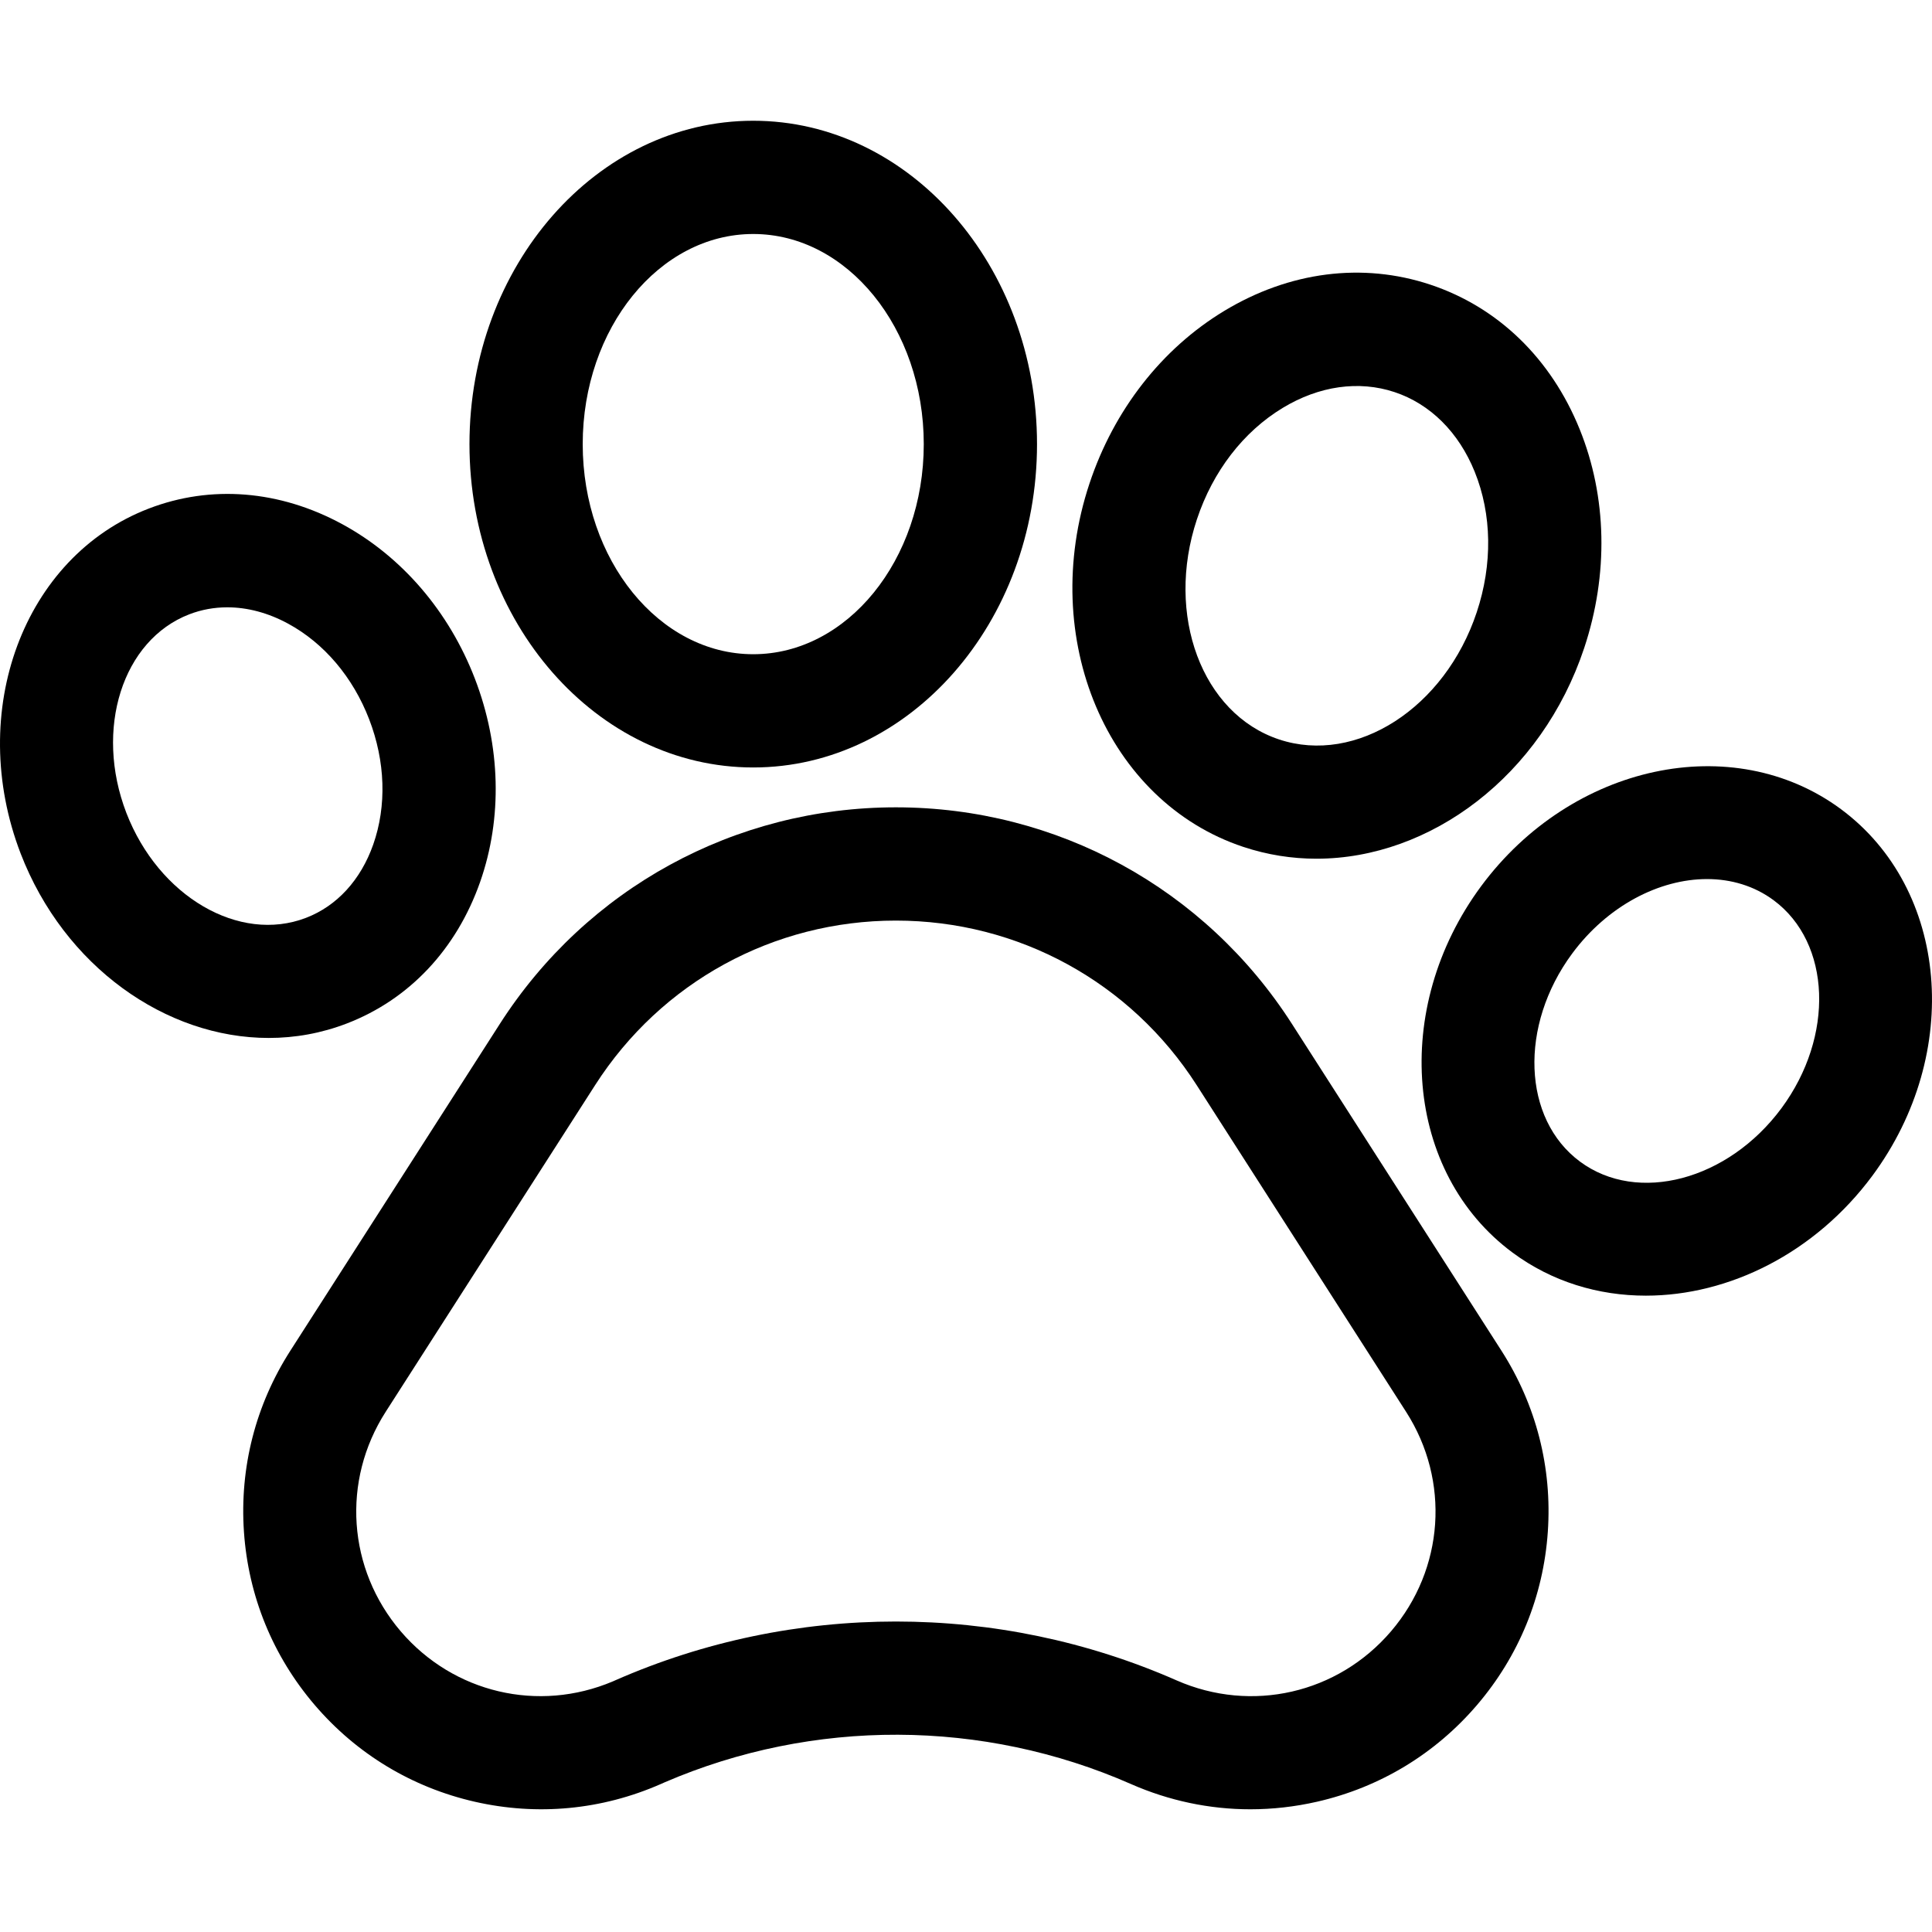
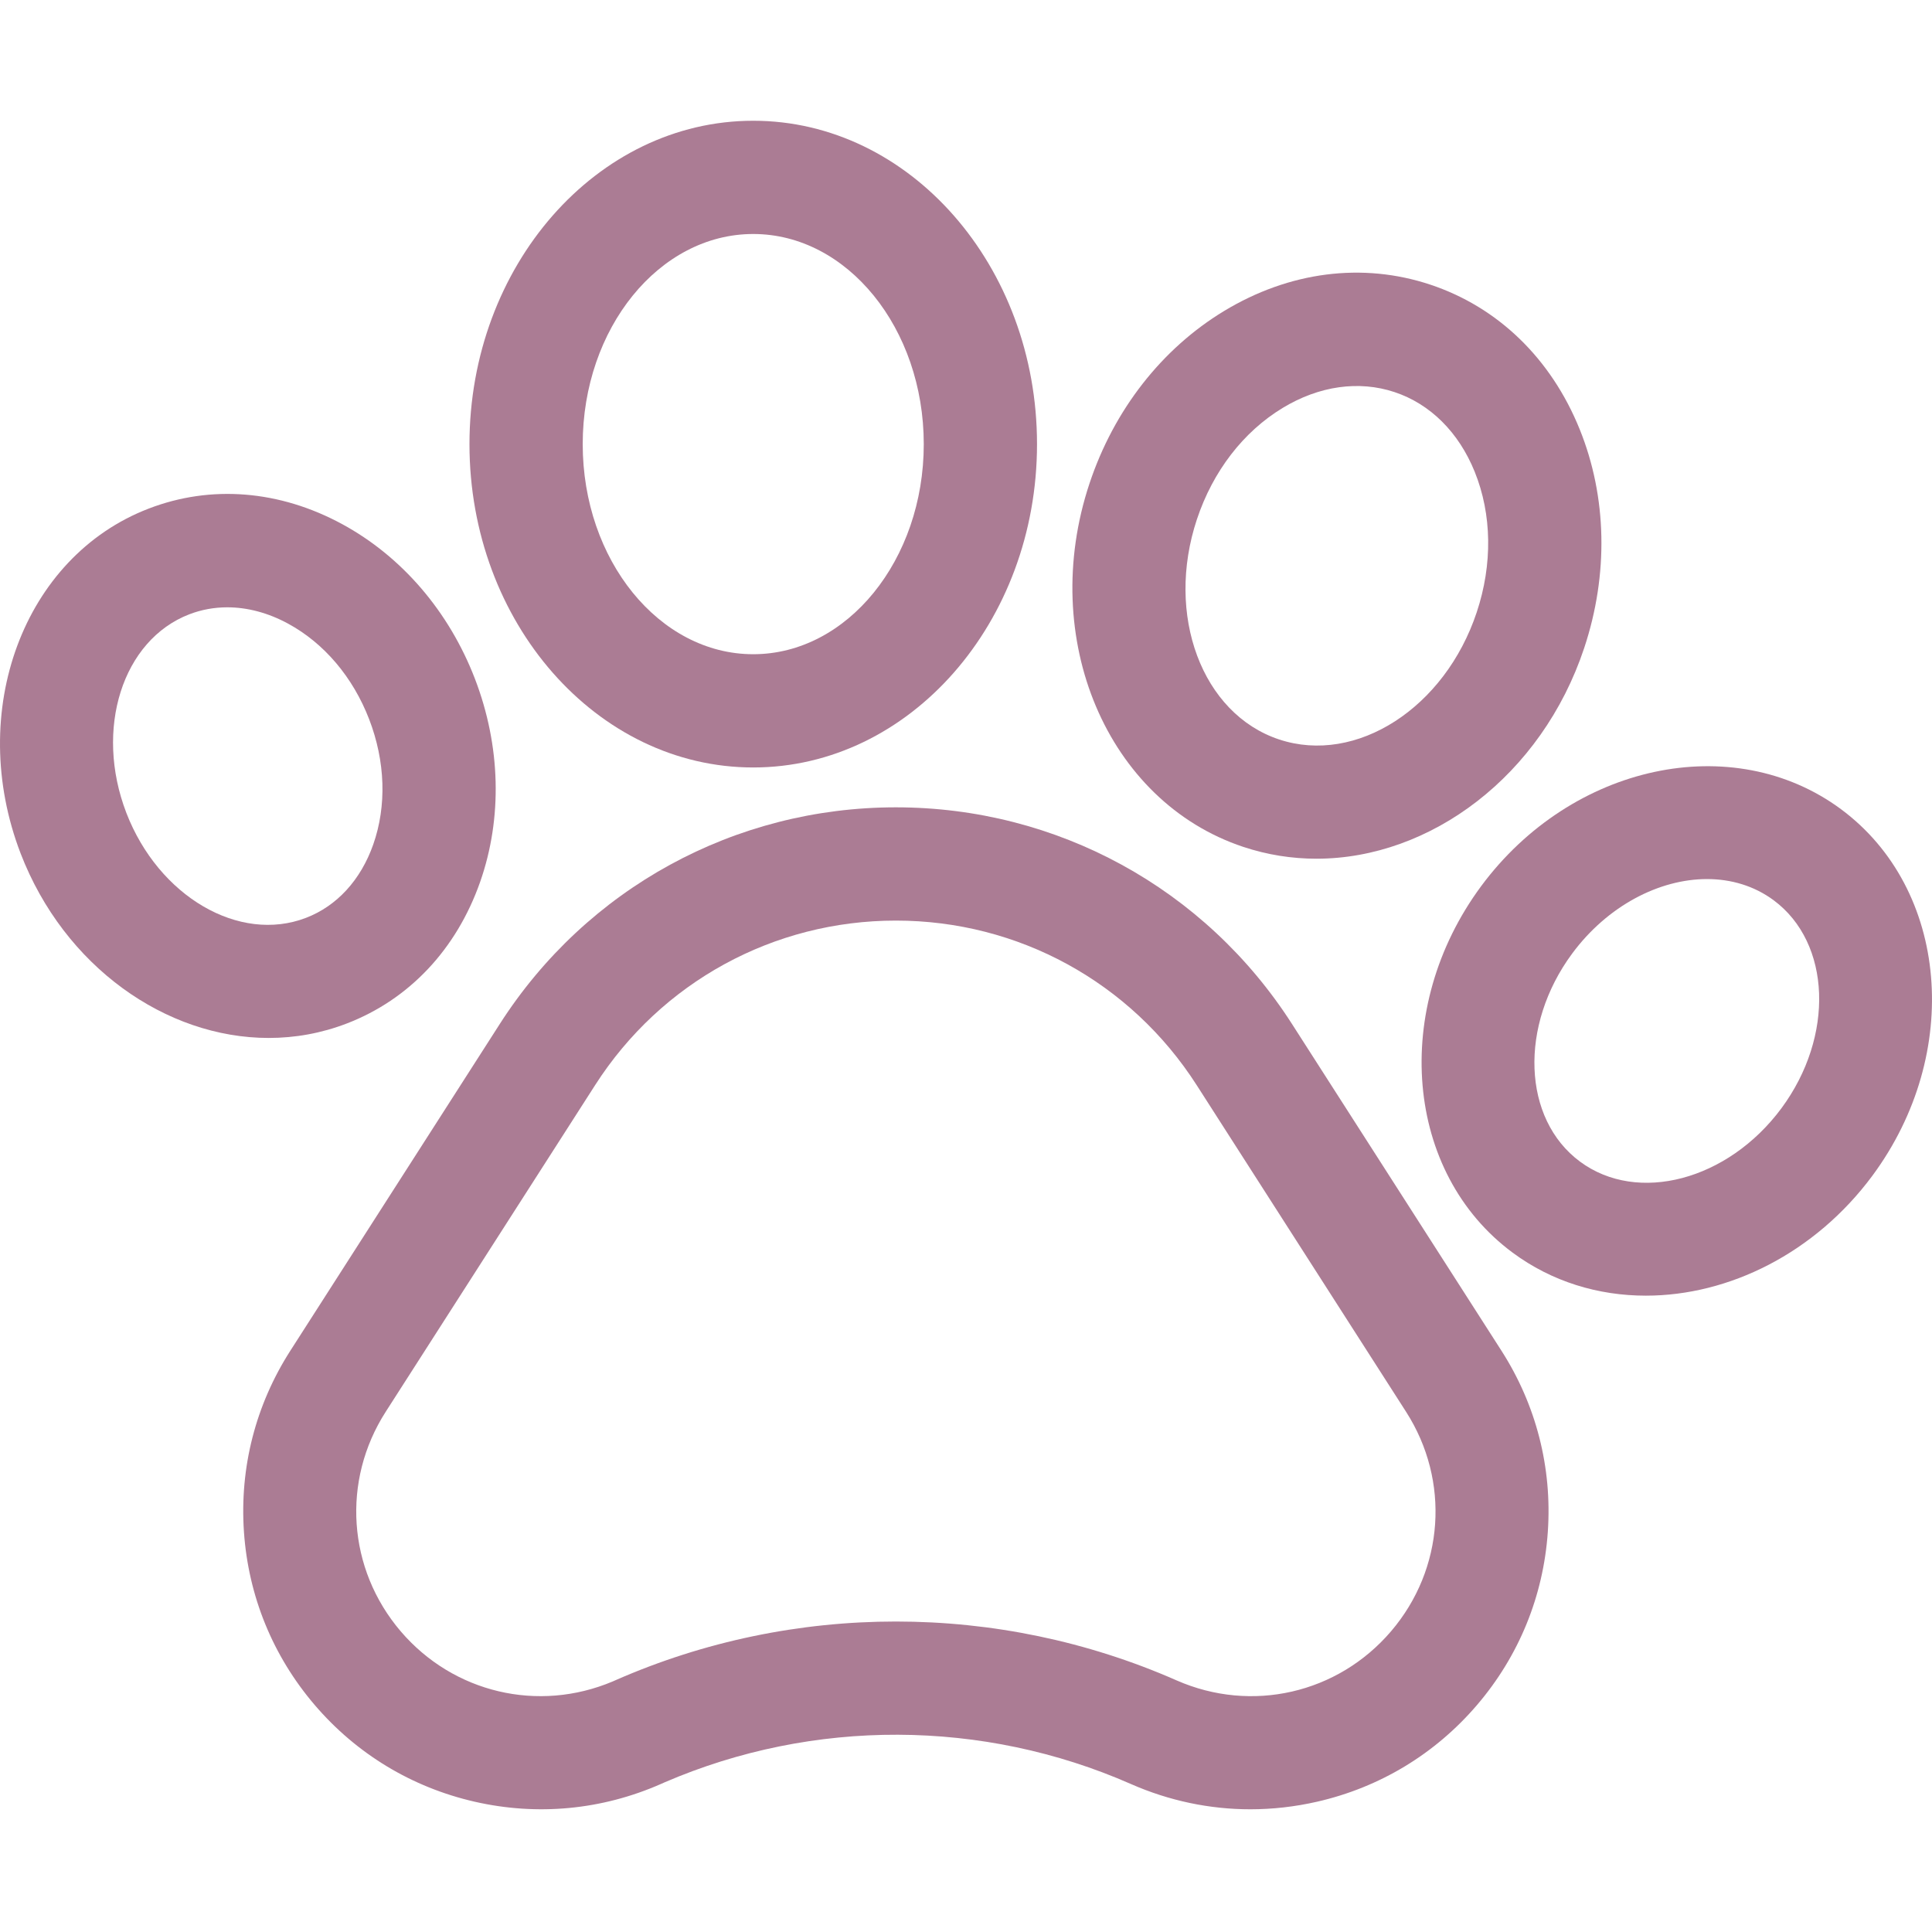
- <svg xmlns="http://www.w3.org/2000/svg" height="512pt" viewBox="0 -32 512 512" width="512pt">
+ <svg xmlns="http://www.w3.org/2000/svg" fill="#AB7C94" height="512pt" viewBox="0 -32 512 512" width="512pt">
  <path d="m342.383 239.352c-23.039-35.941-62.277-57.402-104.965-57.402-42.684 0-81.926 21.461-104.961 57.402l-55.516 86.605c-9.211 14.371-13.461 30.969-12.293 47.996 1.168 17.031 7.648 32.891 18.738 45.871 11.098 12.977 25.762 21.844 42.406 25.648 16.645 3.801 33.707 2.18 49.34-4.691l1.02-.453c39.34-16.957 84.305-16.805 123.547.453 10.121 4.449 20.844 6.699 31.664 6.699 5.883 0 11.801-.668 17.664-2.004 16.645-3.801 31.309-12.668 42.41-25.645 11.094-12.977 17.578-28.84 18.75-45.871 1.172-17.035-3.078-33.633-12.289-48.008zm26.246 160.973c-14.121 16.508-36.965 21.727-56.848 12.984-23.633-10.395-49-15.59-74.375-15.59-25.352 0-50.715 5.191-74.332 15.574l-.672.297c-19.73 8.344-42.238 3.059-56.203-13.266-14.105-16.512-15.711-39.887-3.992-58.172l55.52-86.605c17.492-27.289 47.281-43.582 79.691-43.582 32.41 0 62.203 16.293 79.699 43.582l55.512 86.602c11.723 18.293 10.113 41.672-4 58.176zm0 0" />
  <path d="m91.895 239.238c16.516-6.344 29.062-19.652 35.332-37.477 5.961-16.961 5.473-36.109-1.383-53.922-6.859-17.801-19.336-32.332-35.129-40.922-16.598-9.02-34.828-10.488-51.316-4.133-33.172 12.754-48.395 53.746-33.93 91.398 11.555 29.969 38.504 48.887 65.75 48.887 6.957 0 13.934-1.234 20.676-3.832zm-58.418-55.836c-8.523-22.188-1.035-45.789 16.703-52.609 3.203-1.234 6.59-1.848 10.047-1.848 5.336 0 10.848 1.457 16.152 4.344 9.539 5.184 17.16 14.184 21.457 25.336 4.293 11.16 4.676 22.941 1.074 33.18-3.301 9.383-9.617 16.281-17.781 19.418l-.016.008c-17.715 6.828-39.086-5.66-47.637-27.828zm0 0" />
  <path d="m199.613 171.387c41.469 0 75.207-38.438 75.207-85.684 0-47.258-33.738-85.703-75.207-85.703-41.465 0-75.199 38.445-75.199 85.703 0 47.246 33.734 85.684 75.199 85.684zm0-141.375c24.918 0 45.195 24.984 45.195 55.691 0 30.695-20.277 55.672-45.195 55.672s-45.188-24.977-45.188-55.672c0-30.707 20.27-55.691 45.188-55.691zm0 0" />
  <path d="m329.496 192.438h.004c6.379 2.117 12.887 3.129 19.367 3.129 30.242 0 59.715-22.012 70.961-55.84 6.477-19.473 6.051-40.062-1.199-57.973-7.586-18.746-21.645-32.355-39.59-38.324-17.945-5.961-37.363-3.477-54.664 7-16.527 10.012-29.191 26.246-35.656 45.719-13.652 41.078 4.641 84.273 40.777 96.289zm-12.297-86.824c4.223-12.715 12.293-23.191 22.727-29.512 9.652-5.848 20.184-7.336 29.648-4.191 9.461 3.148 17 10.641 21.234 21.102 4.574 11.305 4.77 24.531.539 37.246-8.434 25.375-31.934 40.492-52.383 33.699-20.434-6.797-30.199-32.969-21.766-58.344zm0 0" />
  <path d="m487.875 182.438-.012-.012c-28.598-21.125-71.367-11.969-95.348 20.422-23.957 32.406-20.211 75.973 8.344 97.113 10.414 7.715 22.719 11.402 35.312 11.402 21.949 0 44.785-11.203 60.047-31.805 23.957-32.406 20.215-75.973-8.344-97.121zm-15.777 79.266c-14.16 19.113-38.102 25.453-53.379 14.137-15.266-11.301-16.195-36.043-2.074-55.145 9.387-12.68 23.098-19.734 35.734-19.734 6.391 0 12.508 1.805 17.648 5.605 15.254 11.312 16.18 36.047 2.07 55.137zm0 0" />
</svg>
